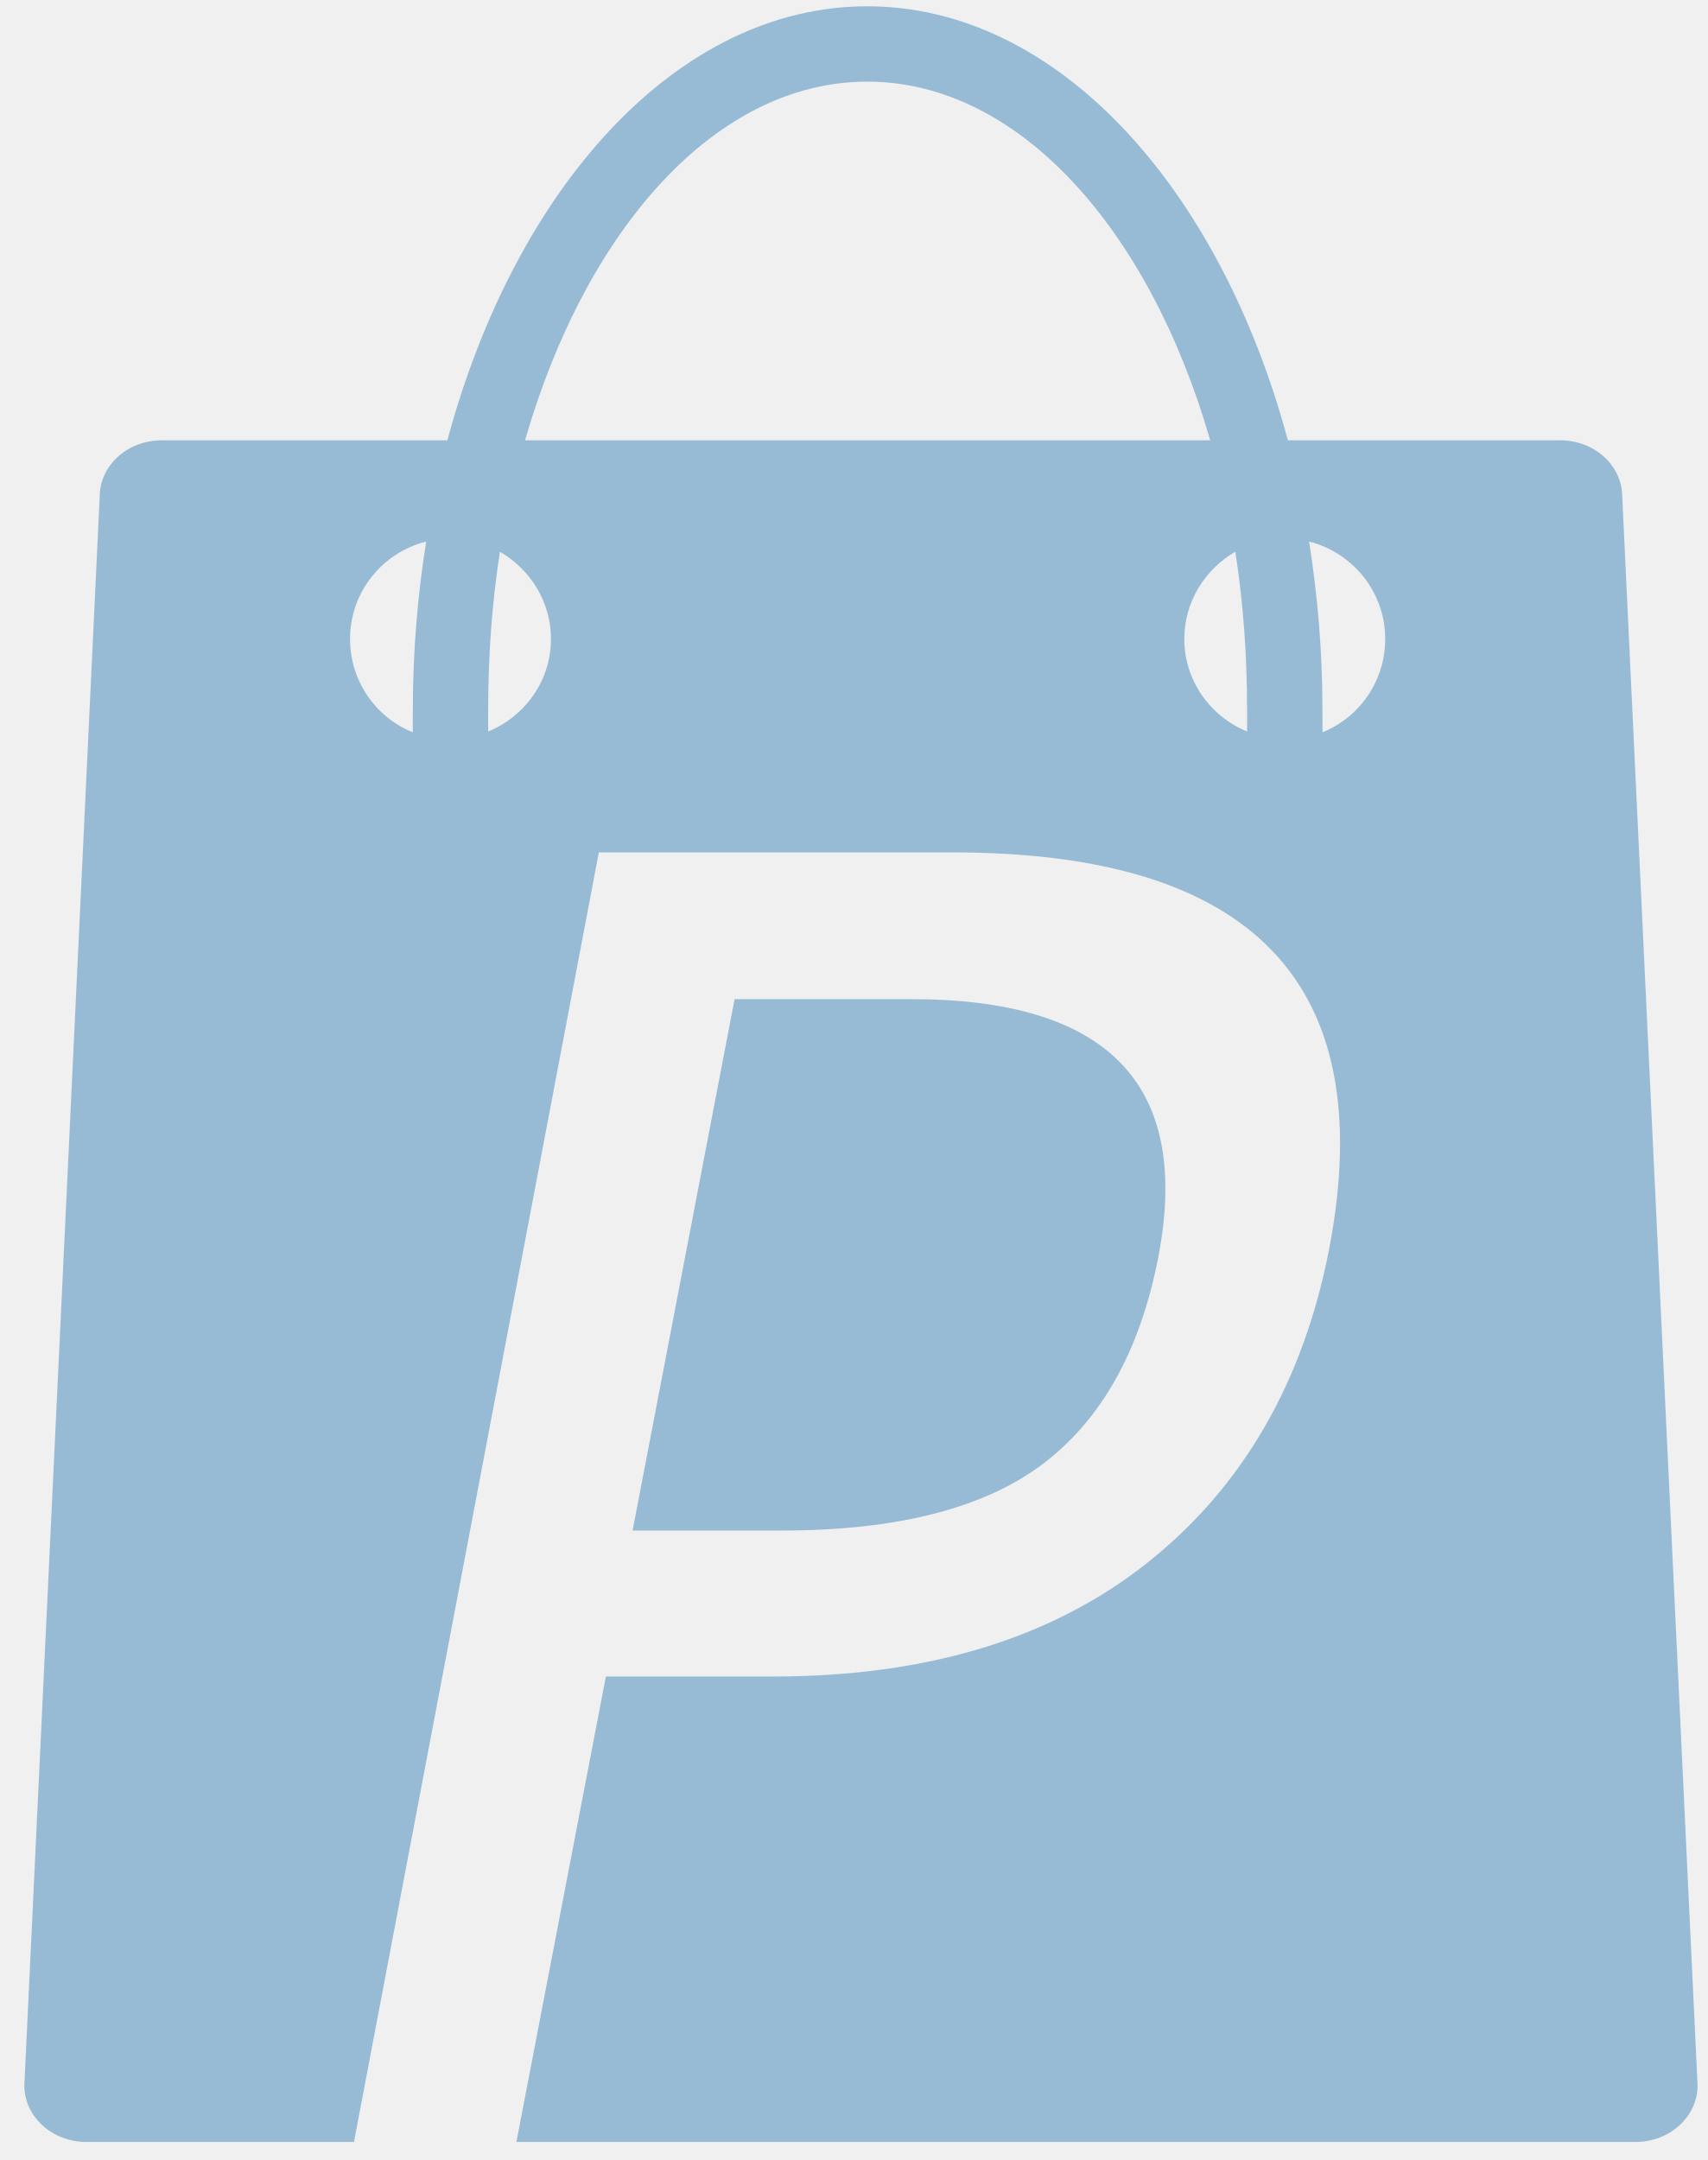
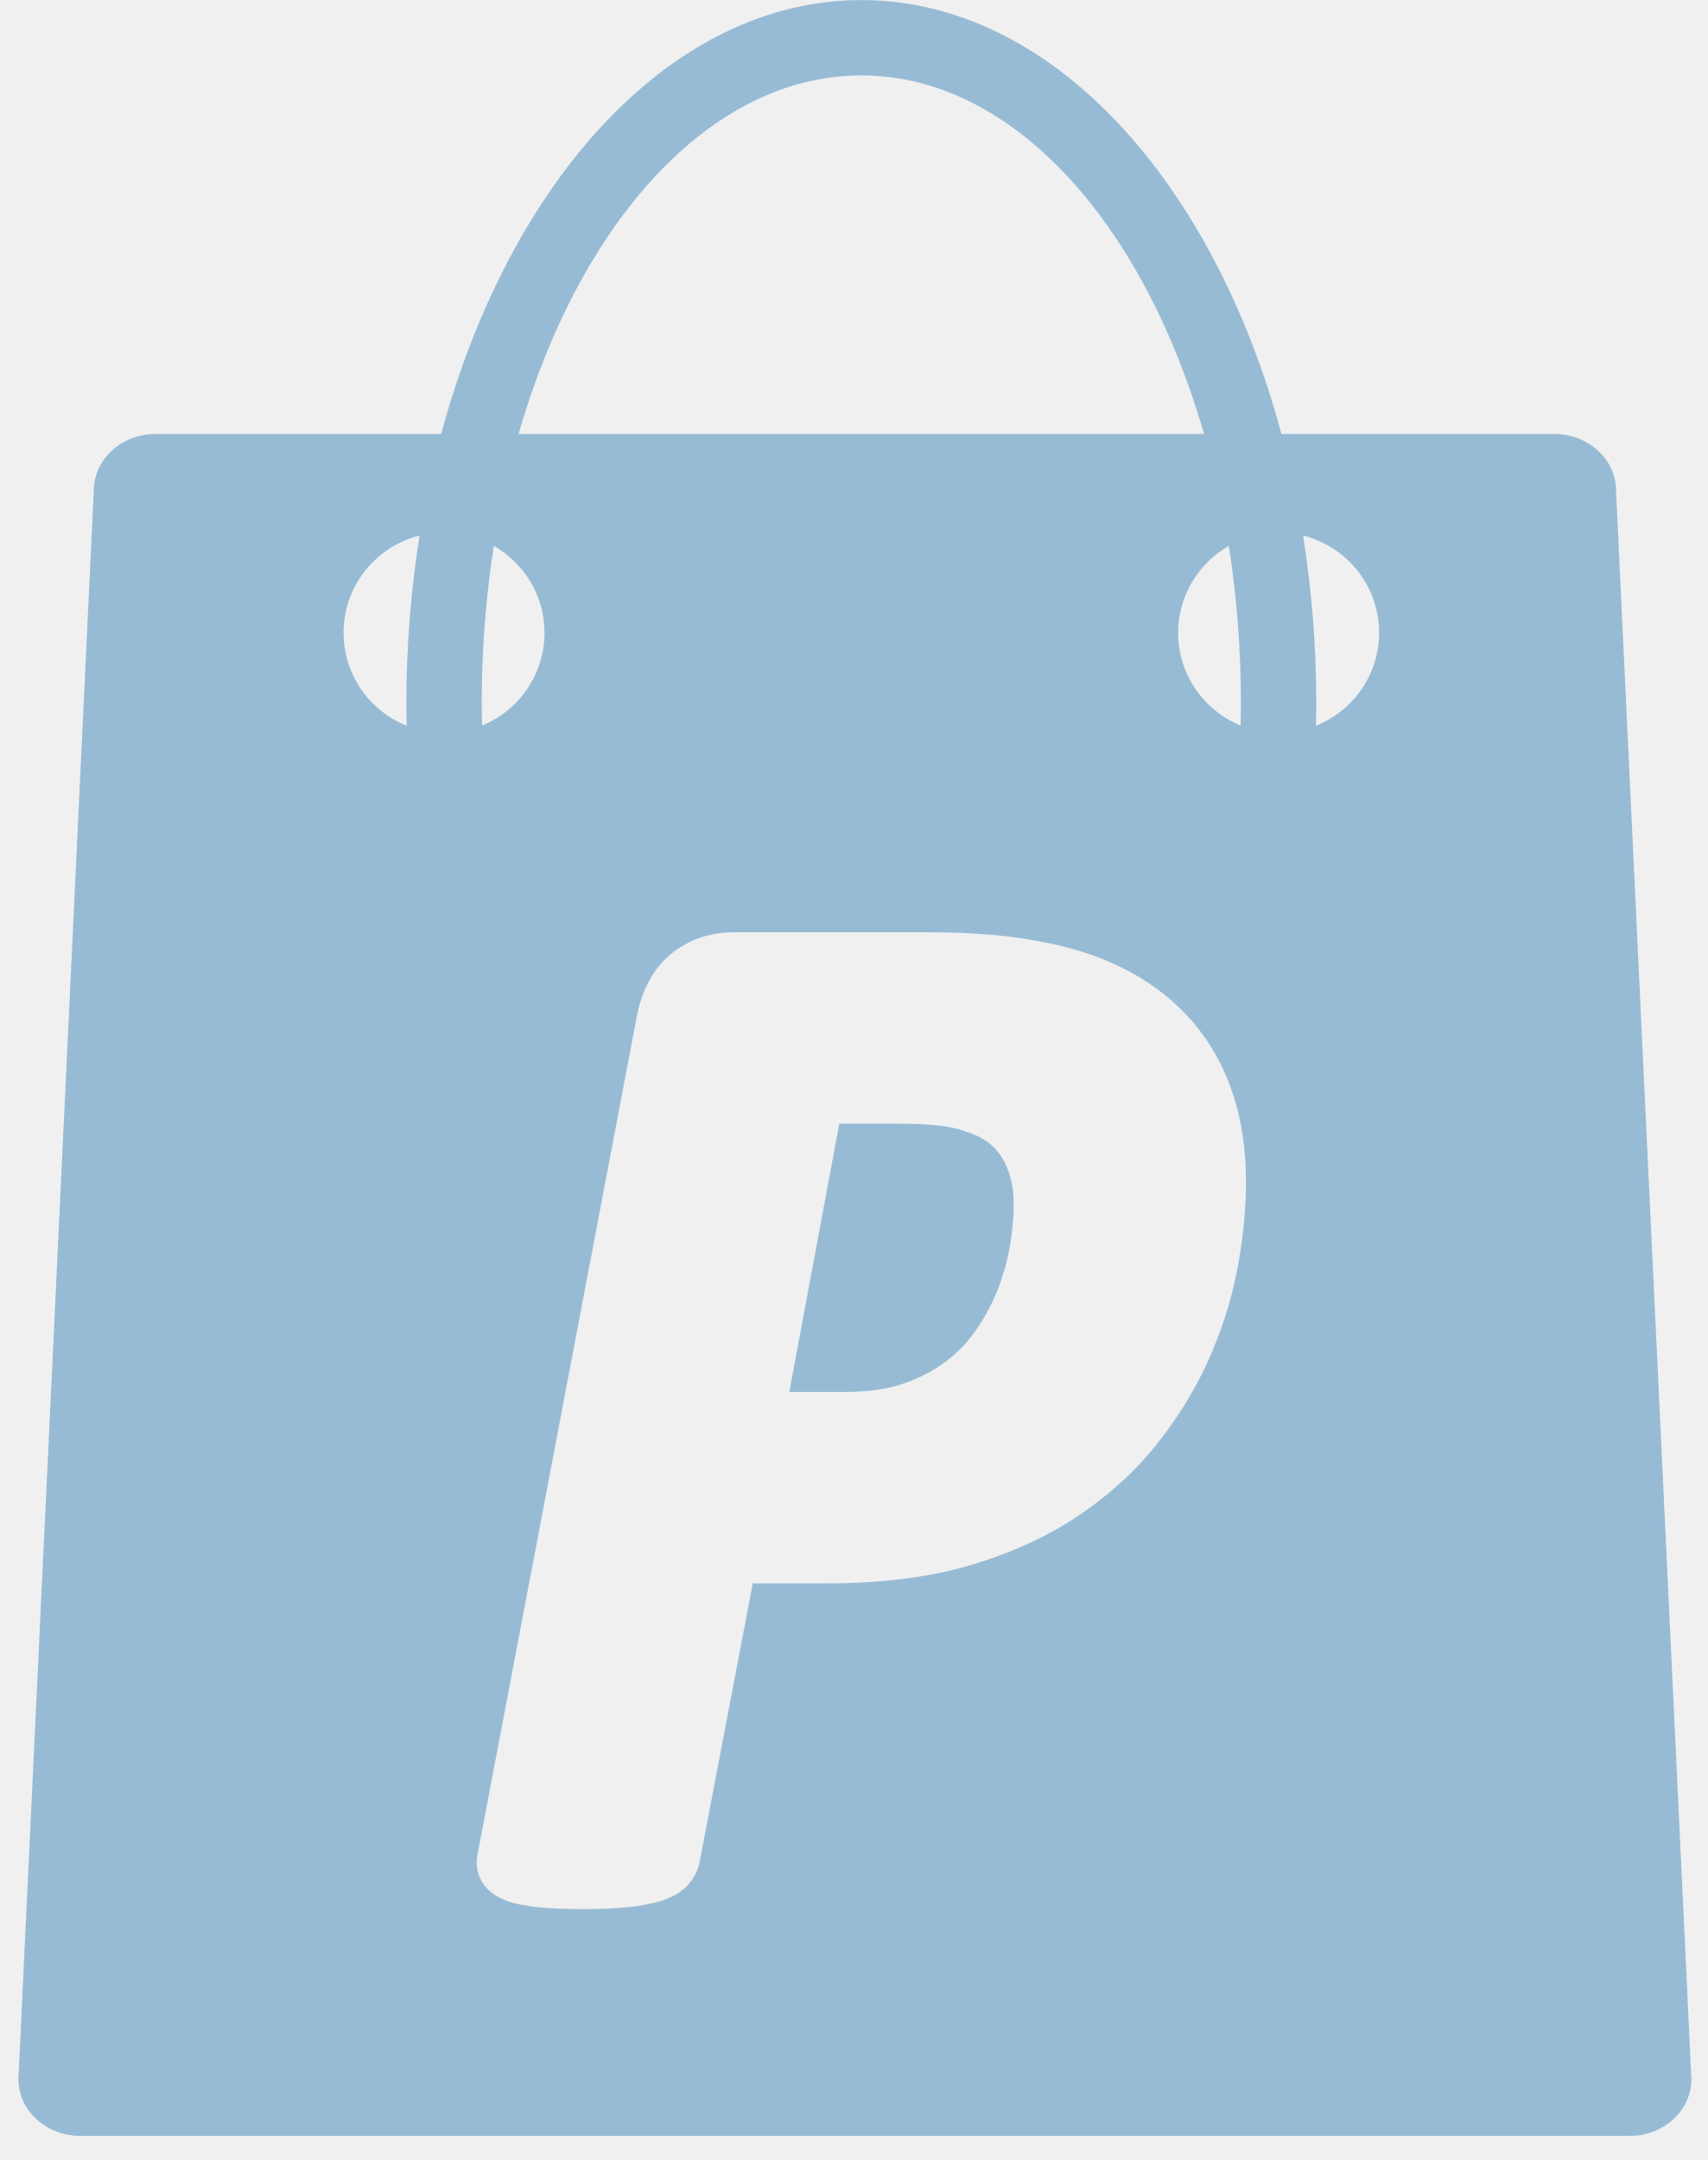
<svg xmlns="http://www.w3.org/2000/svg" version="1.1" id="Layer_1" x="0px" y="0px" width="68px" height="86px" viewBox="0 0 68 86" enable-background="new 0 0 68 86" xml:space="preserve">
-   <defs id="defs9" />
-   <path style="fill:#97bbd5" d="M 34.531 0.25 C 27.002 0.25 20.544 7.4 17.812 17.531 L 6.438 17.531 C 5.074 17.531 3.969 18.533 3.969 19.781 L 0.969 83.031 C 0.969 84.277 2.075 85.281 3.438 85.281 L 14.094 85.281 L 23.844 33.938 L 37.938 33.938 C 49.904 33.938 54.916 39.176 52.938 49.656 C 51.913 55.019 49.482 59.207 45.688 62.219 C 41.893 65.231 36.928 66.75 30.781 66.75 L 24.125 66.75 L 20.562 85.281 L 65.125 85.281 C 66.486 85.281 67.594 84.277 67.594 83.031 L 64.594 19.781 C 64.594 18.533 63.486 17.531 62.125 17.531 L 51.281 17.531 C 48.553 7.4 42.062 0.25 34.531 0.25 z M 34.531 3.25 C 40.545 3.25 45.757 9.099 48.188 17.531 L 20.906 17.531 C 23.338 9.099 28.519 3.25 34.531 3.25 z M 16.969 21.562 C 16.627 23.709 16.438 25.944 16.438 28.25 C 16.439 28.545 16.431 28.864 16.438 29.156 C 14.964 28.566 13.938 27.12 13.938 25.438 C 13.938 23.566 15.233 21.998 16.969 21.562 z M 52.125 21.562 C 53.859 22 55.156 23.566 55.156 25.438 C 55.156 27.119 54.129 28.566 52.656 29.156 C 52.662 28.864 52.656 28.545 52.656 28.25 C 52.656 25.943 52.466 23.709 52.125 21.562 z M 19.906 21.969 C 21.105 22.66 21.938 23.953 21.938 25.438 C 21.938 27.11 20.895 28.528 19.438 29.125 C 19.431 28.835 19.438 28.542 19.438 28.25 C 19.438 26.081 19.592 23.977 19.906 21.969 z M 49.188 21.969 C 49.502 23.978 49.656 26.081 49.656 28.25 C 49.656 28.542 49.664 28.835 49.656 29.125 C 48.199 28.527 47.156 27.11 47.156 25.438 C 47.156 23.953 47.987 22.66 49.188 21.969 z M 29.25 39.781 L 25.188 60.938 L 31.125 60.938 C 35.735 60.938 39.203 60.044 41.531 58.281 C 43.859 56.518 45.403 53.778 46.125 50.031 C 47.429 43.2 44.15 39.781 36.281 39.781 L 29.25 39.781 z " id="path3" />
-   <rect id="_x3C_Slice_x3E__138_" x="0.983" y="0.258" fill="none" width="66.613" height="85.018" />
-   <rect id="_x3C_Slice_x3E__83_" fill="none" width="68" height="86" />
-   <g transform="scale(0.9750857,1.025551)" style="font-size:73.348px;font-style:normal;font-weight:normal;line-height:125%;letter-spacing:0px;word-spacing:0px;fill:#ffffff;fill-opacity:1;stroke:none;font-family:Sans" id="text3759" />
+   <g>
+     <path fill="#97BBD5" d="M38.443,45.046c-0.348-0.121-0.712-0.197-1.113-0.239c-0.443-0.044-0.943-0.066-1.487-0.066h-2.425   l-1.989,10.679h2.193c0.931,0,1.727-0.113,2.366-0.337c0.644-0.226,1.212-0.524,1.688-0.886c0.471-0.355,0.878-0.784,1.21-1.272   c0.347-0.509,0.633-1.052,0.85-1.609c0.22-0.565,0.38-1.141,0.477-1.709c0.099-0.58,0.149-1.145,0.149-1.678   c0-0.735-0.157-1.345-0.48-1.862C39.581,45.584,39.11,45.251,38.443,45.046z" />
+     <path fill="#97BBD5" d="M64.347,19.536c0-1.247-1.104-2.258-2.466-2.258H51.025C48.295,7.146,41.827,0.003,34.296,0.003   S20.297,7.146,17.567,17.278H6.2c-1.362,0-2.466,1.011-2.466,2.258L0.733,82.782c0,1.247,1.104,2.259,2.467,2.259h61.682   c1.362,0,2.466-1.012,2.466-2.259L64.347,19.536z M16.195,28.896c-1.473-0.59-2.515-2.023-2.515-3.707   c0-1.871,1.291-3.43,3.027-3.867c-0.342,2.146-0.527,4.389-0.527,6.696C16.18,28.312,16.189,28.604,16.195,28.896z M48.928,21.734   c0.315,2.009,0.483,4.114,0.483,6.283c0,0.292-0.007,0.581-0.014,0.87c-1.457-0.598-2.486-2.026-2.486-3.699   C46.912,23.705,47.729,22.425,48.928,21.734z M34.296,3.003c6.013,0,11.216,5.842,13.648,14.275H20.647   C23.08,8.845,28.284,3.003,34.296,3.003z M19.664,21.734c1.199,0.69,2.017,1.971,2.017,3.454c0,1.673-1.029,3.102-2.486,3.699   c-0.006-0.289-0.014-0.578-0.014-0.87C19.18,25.849,19.348,23.743,19.664,21.734z M49.255,50.593   c-0.24,1.226-0.631,2.442-1.165,3.617c-0.536,1.178-1.237,2.309-2.086,3.361c-0.857,1.065-1.919,2.02-3.154,2.835   c-1.232,0.814-2.672,1.464-4.282,1.932c-1.603,0.467-3.504,0.703-5.651,0.703h-2.943l-2.109,11.063   c-0.071,0.373-0.243,0.703-0.51,0.983c-0.25,0.265-0.593,0.461-1.046,0.602c-0.363,0.112-0.797,0.192-1.328,0.246   c-0.498,0.051-1.11,0.076-1.817,0.076c-0.693,0-1.283-0.026-1.756-0.076c-0.518-0.056-0.926-0.141-1.247-0.263   c-0.438-0.164-0.748-0.396-0.948-0.711c-0.162-0.254-0.323-0.684-0.17-1.276l6.3-33.15c0.202-1.104,0.664-1.965,1.373-2.552   c0.698-0.574,1.554-0.865,2.543-0.865h7.668c0.952,0,1.826,0.035,2.594,0.104c0.77,0.068,1.541,0.184,2.292,0.341   c1.172,0.243,2.248,0.627,3.195,1.14c0.964,0.522,1.8,1.188,2.482,1.98c0.689,0.8,1.222,1.747,1.584,2.816   c0.357,1.055,0.539,2.258,0.539,3.573C49.611,48.193,49.491,49.378,49.255,50.593z M52.397,28.896   c0.006-0.291,0.015-0.584,0.015-0.878c0-2.308-0.185-4.55-0.526-6.696c1.735,0.438,3.026,1.996,3.026,3.867   C54.912,26.872,53.87,28.306,52.397,28.896z" />
+   </g>
+   <rect id="_x3C_Slice_x3E__29_" fill="none" width="68" height="86" />
</svg>
